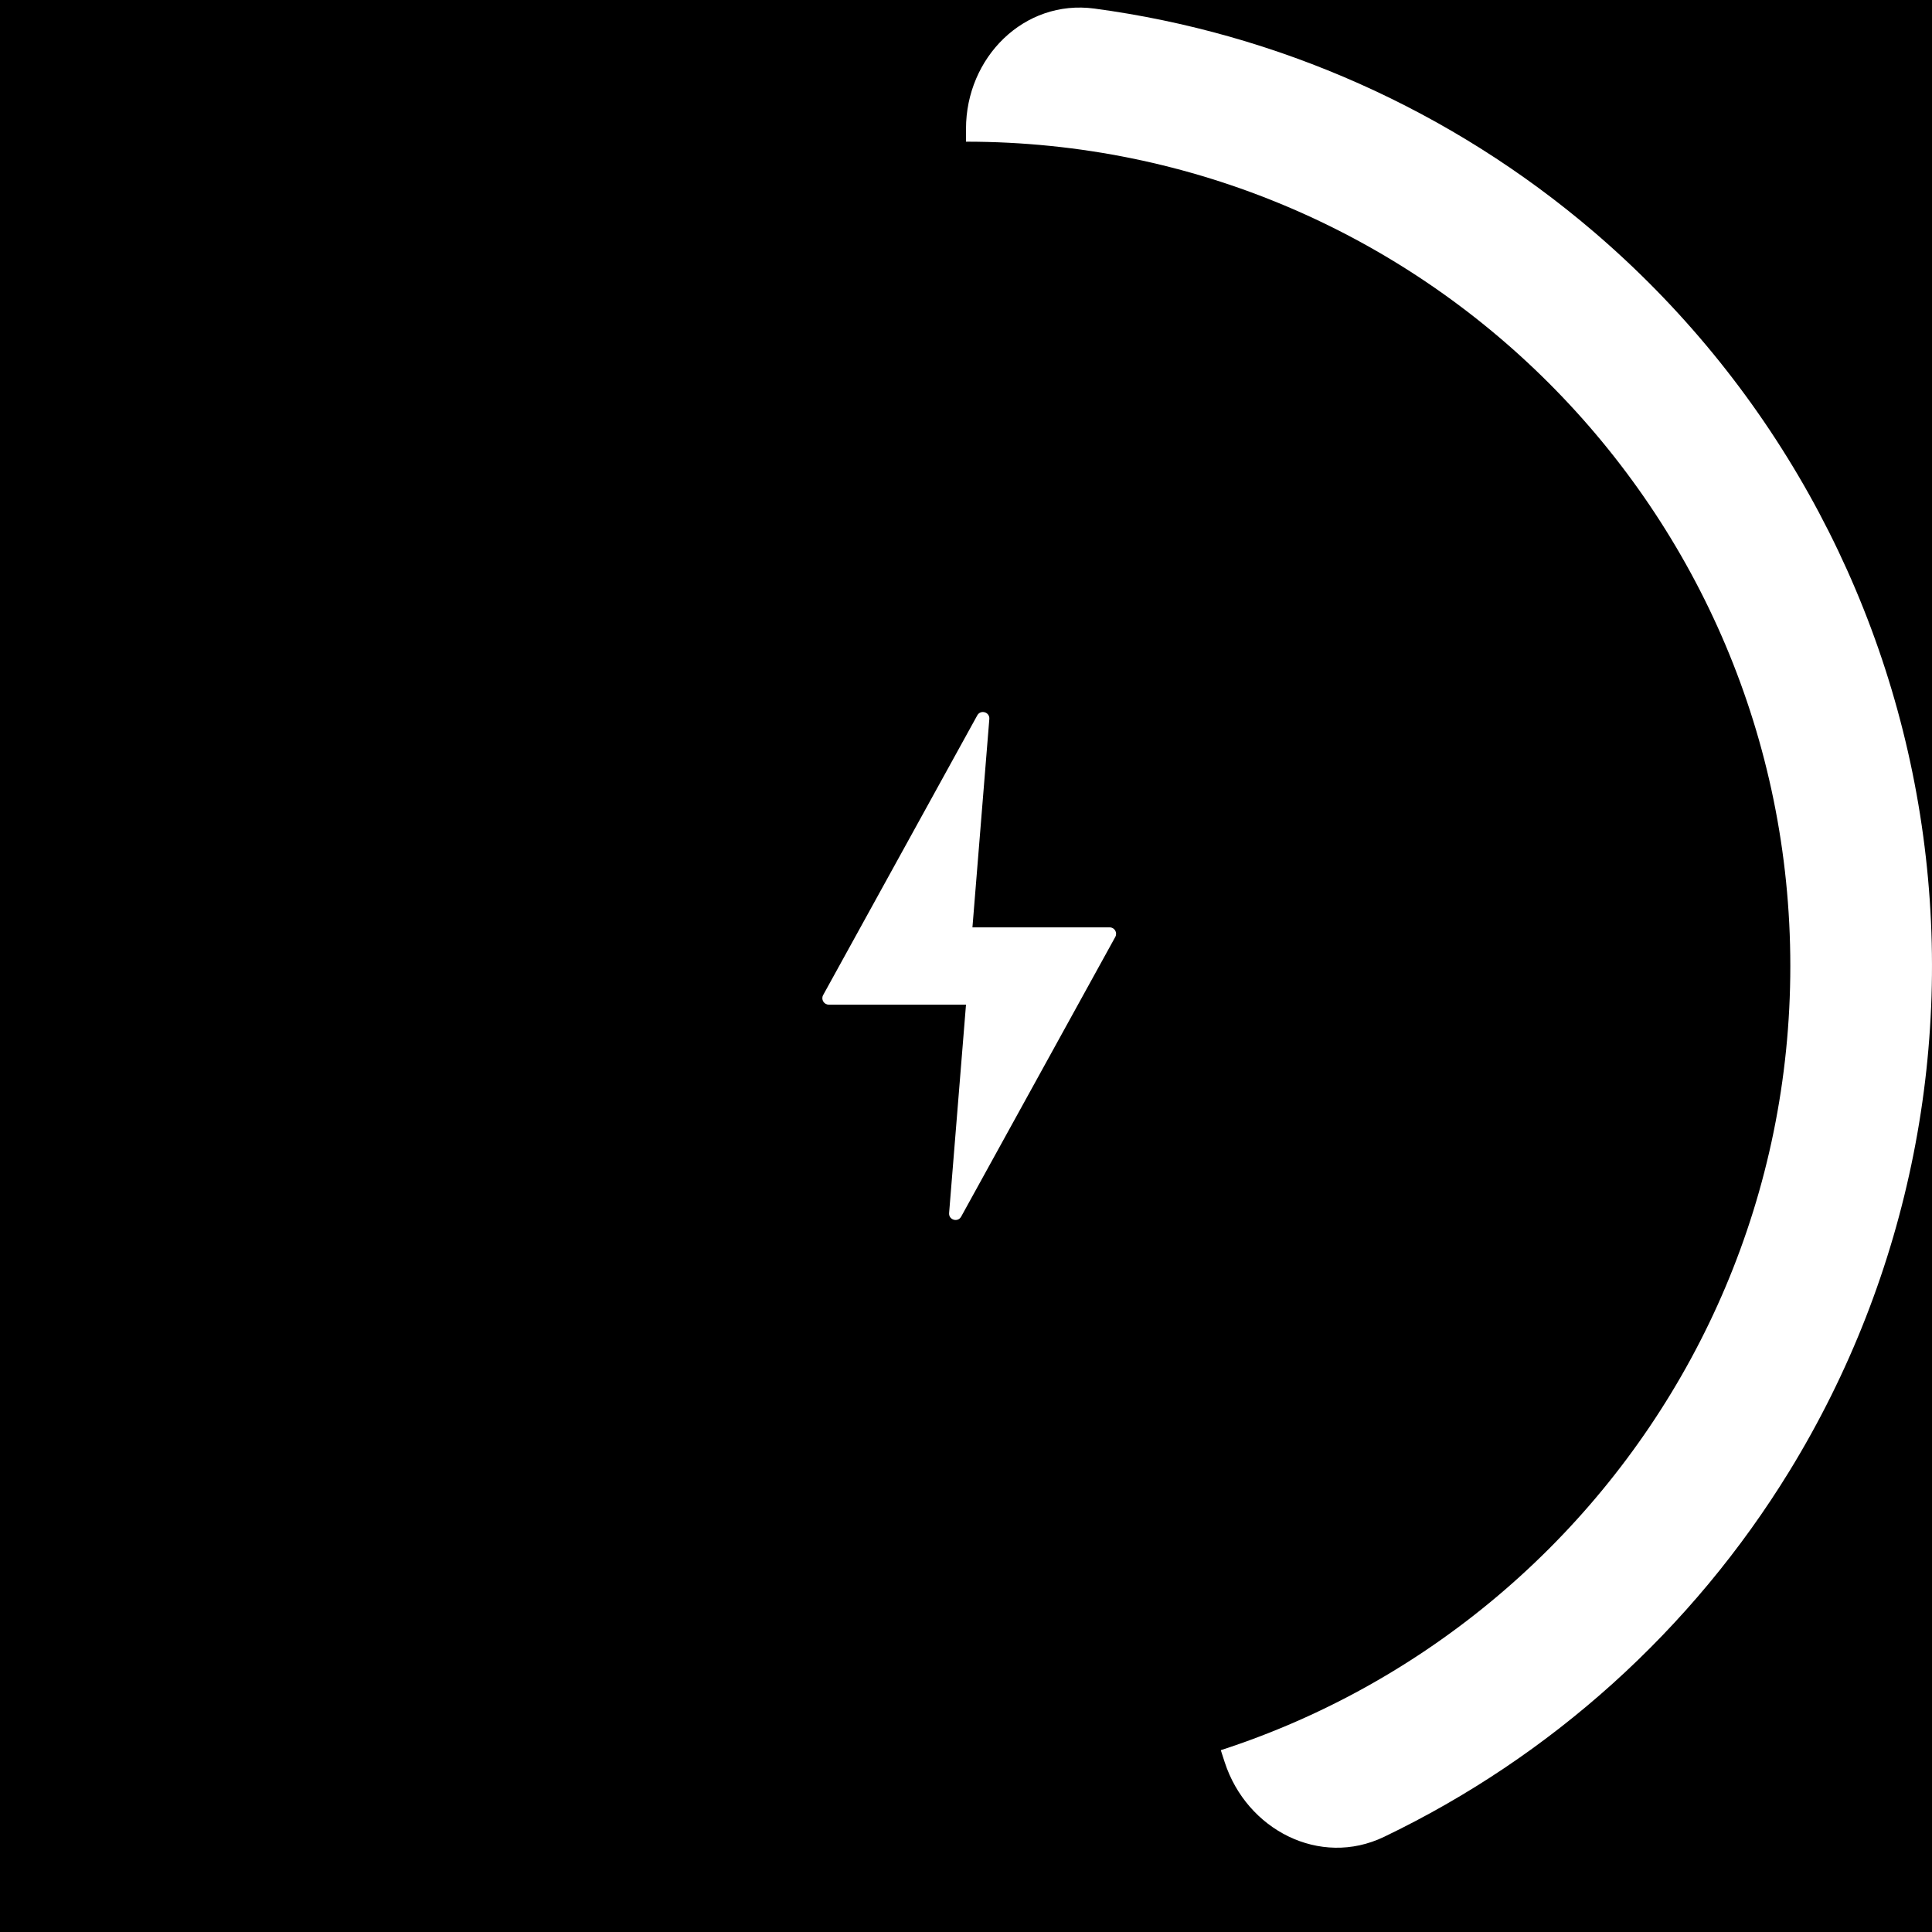
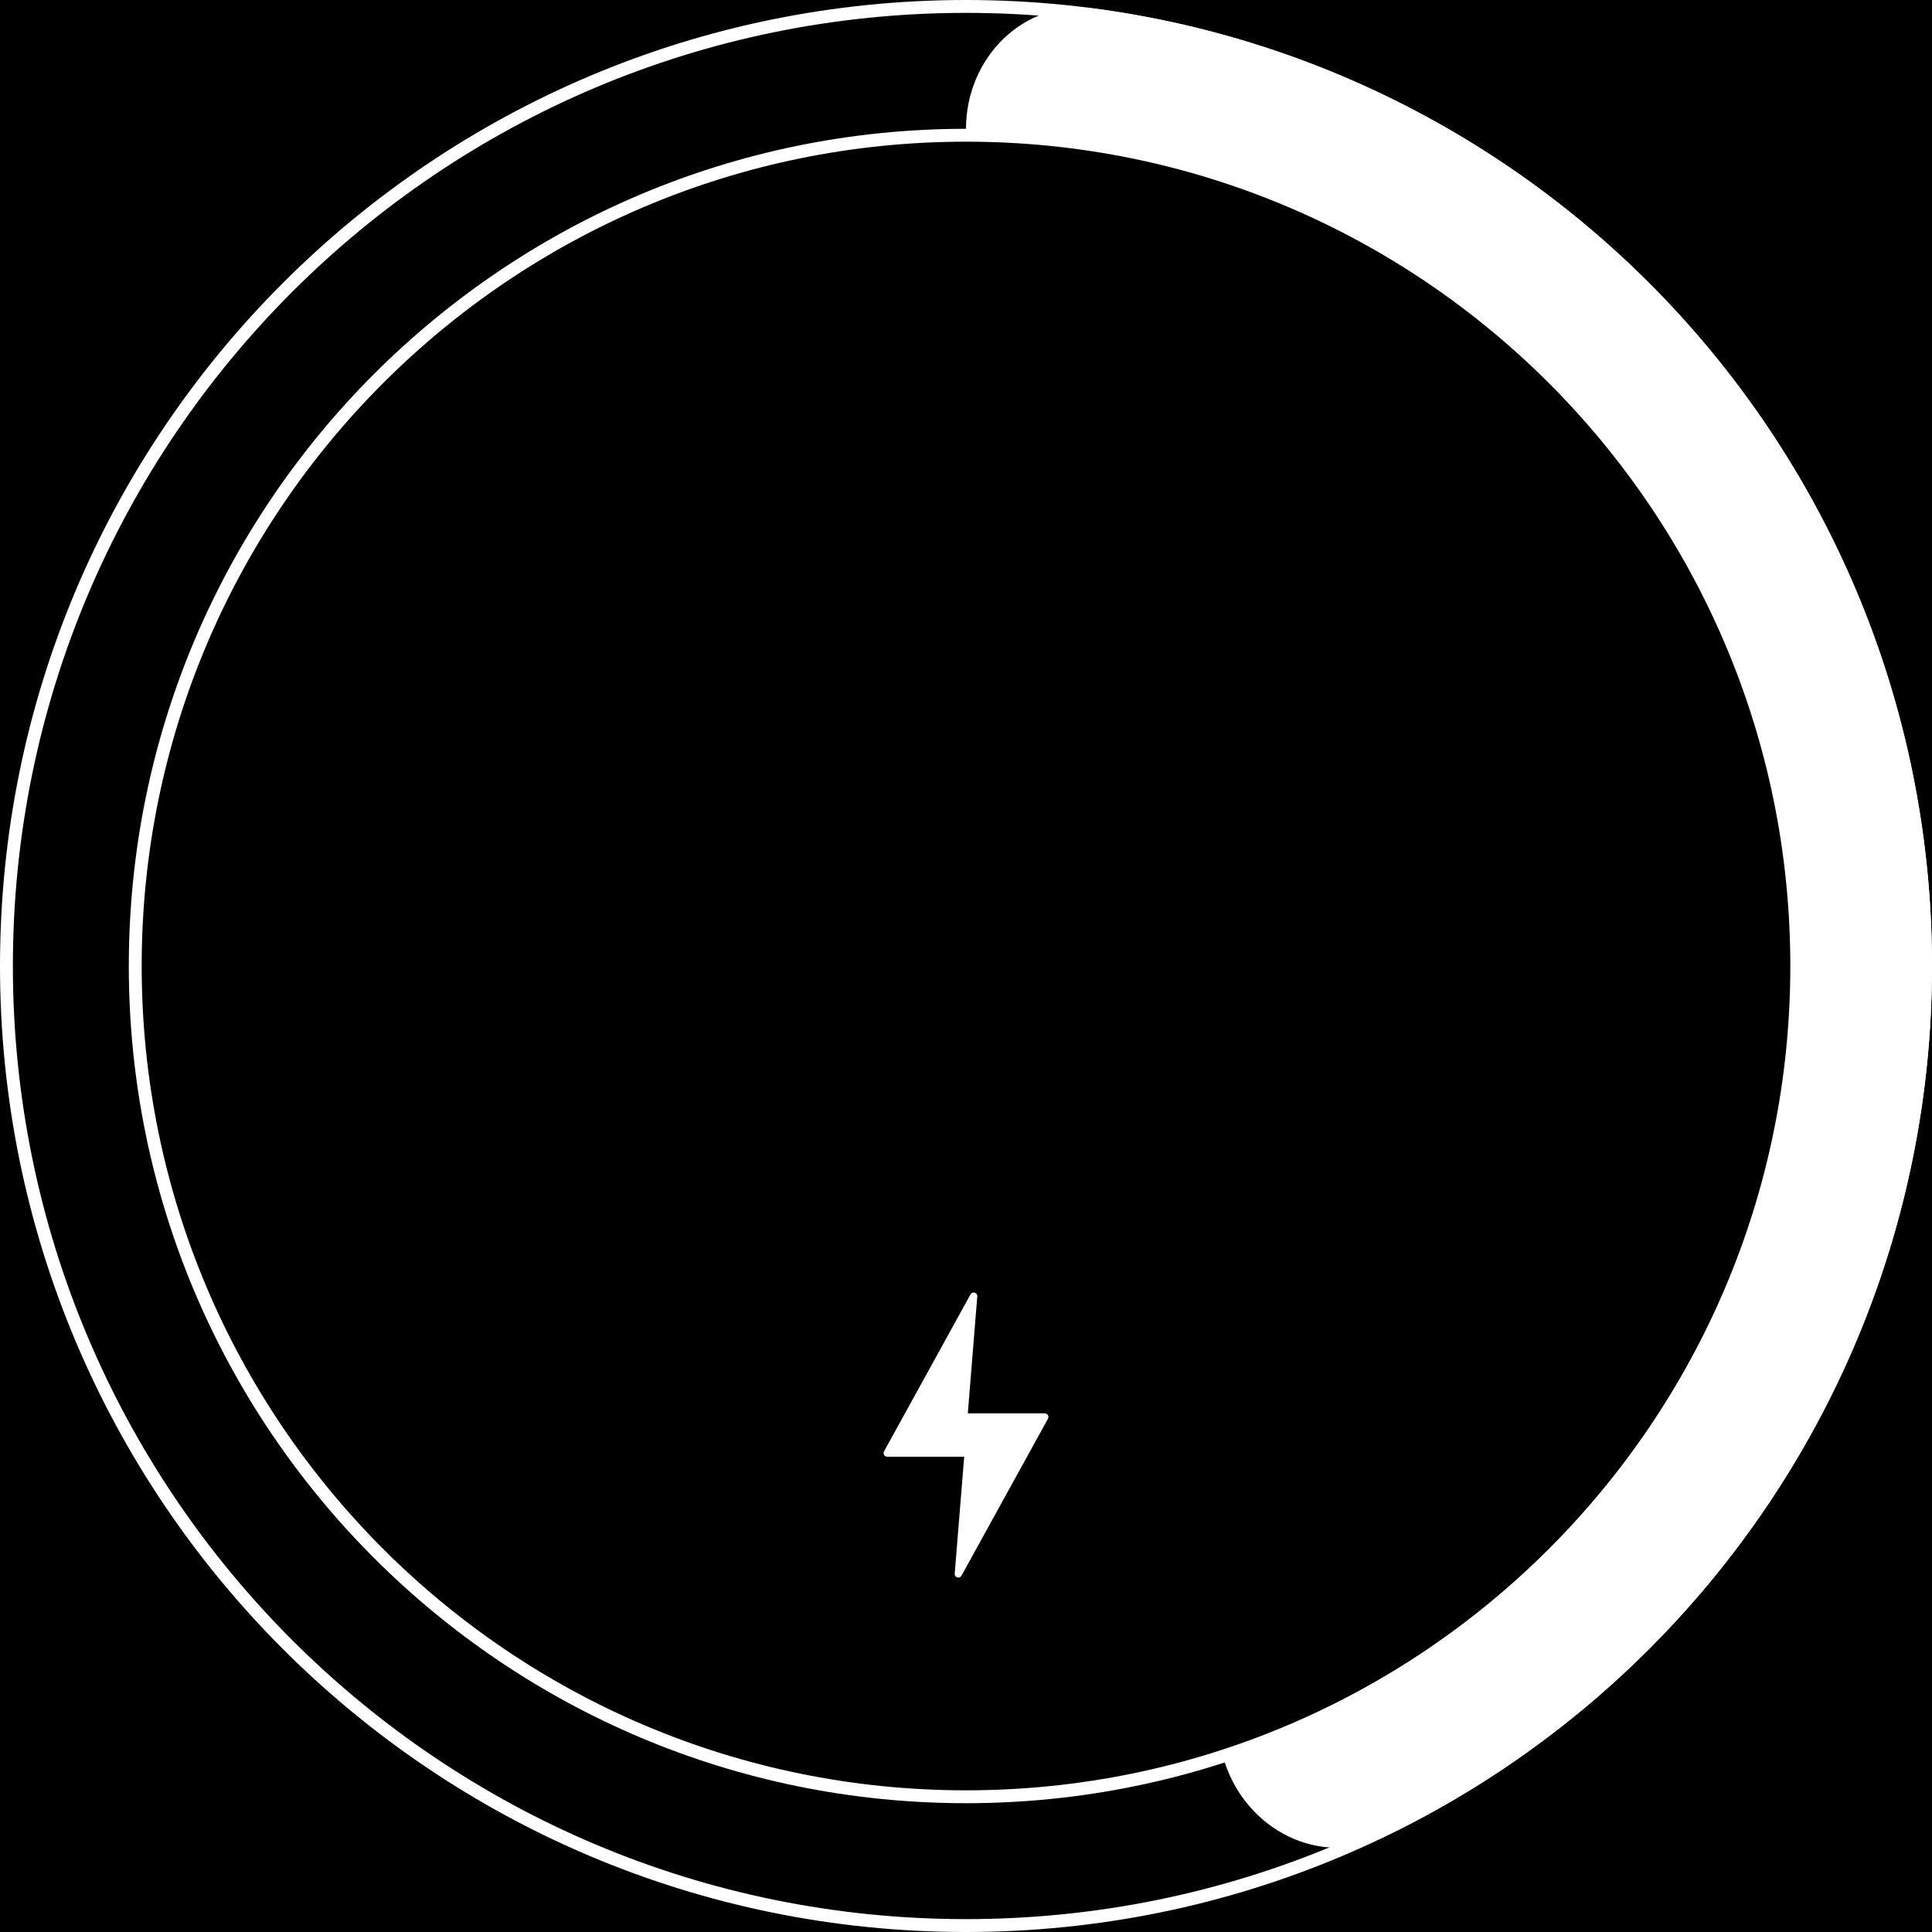
<svg xmlns="http://www.w3.org/2000/svg" width="300" height="300" viewBox="0 0 300 300" fill="none">
  <rect width="300" height="300" fill="black" />
  <path d="M150 20C150 8.954 158.994 -0.137 169.941 1.331C198.42 5.151 225.355 17.096 247.417 35.939C274.575 59.135 292.566 91.259 298.153 126.535C303.74 161.811 296.557 197.922 277.896 228.375C262.737 253.113 240.811 272.797 214.906 285.23C204.948 290.01 193.585 284.142 190.172 273.637L150.979 153.013C150.33 151.017 150 148.931 150 146.832L150 20Z" fill="white" />
-   <circle cx="150" cy="150" r="128" fill="black" />
-   <path d="M173.183 145.483L149.249 188.918C148.729 189.862 147.29 189.429 147.377 188.355L150 156H128.693C127.932 156 127.45 155.184 127.817 154.517L151.751 111.082C152.271 110.138 153.71 110.571 153.623 111.645L151 144H172.307C173.068 144 173.55 144.816 173.183 145.483Z" fill="white" />
+   <circle cx="150" cy="150" r="149" stroke="white" stroke-width="2" />
+   <circle cx="150" cy="150" r="129" fill="black" stroke="white" stroke-width="2" />
+   <path d="M162.73 220.297L149.298 244.672C149.006 245.202 148.199 244.959 148.247 244.357L149.72 226.199L137.762 226.199C137.336 226.199 137.064 225.742 137.27 225.367L150.703 200.992C150.995 200.462 151.802 200.705 151.753 201.307L150.281 219.465L162.238 219.465C162.665 219.465 162.935 219.922 162.73 220.297Z" fill="white" />
</svg>
